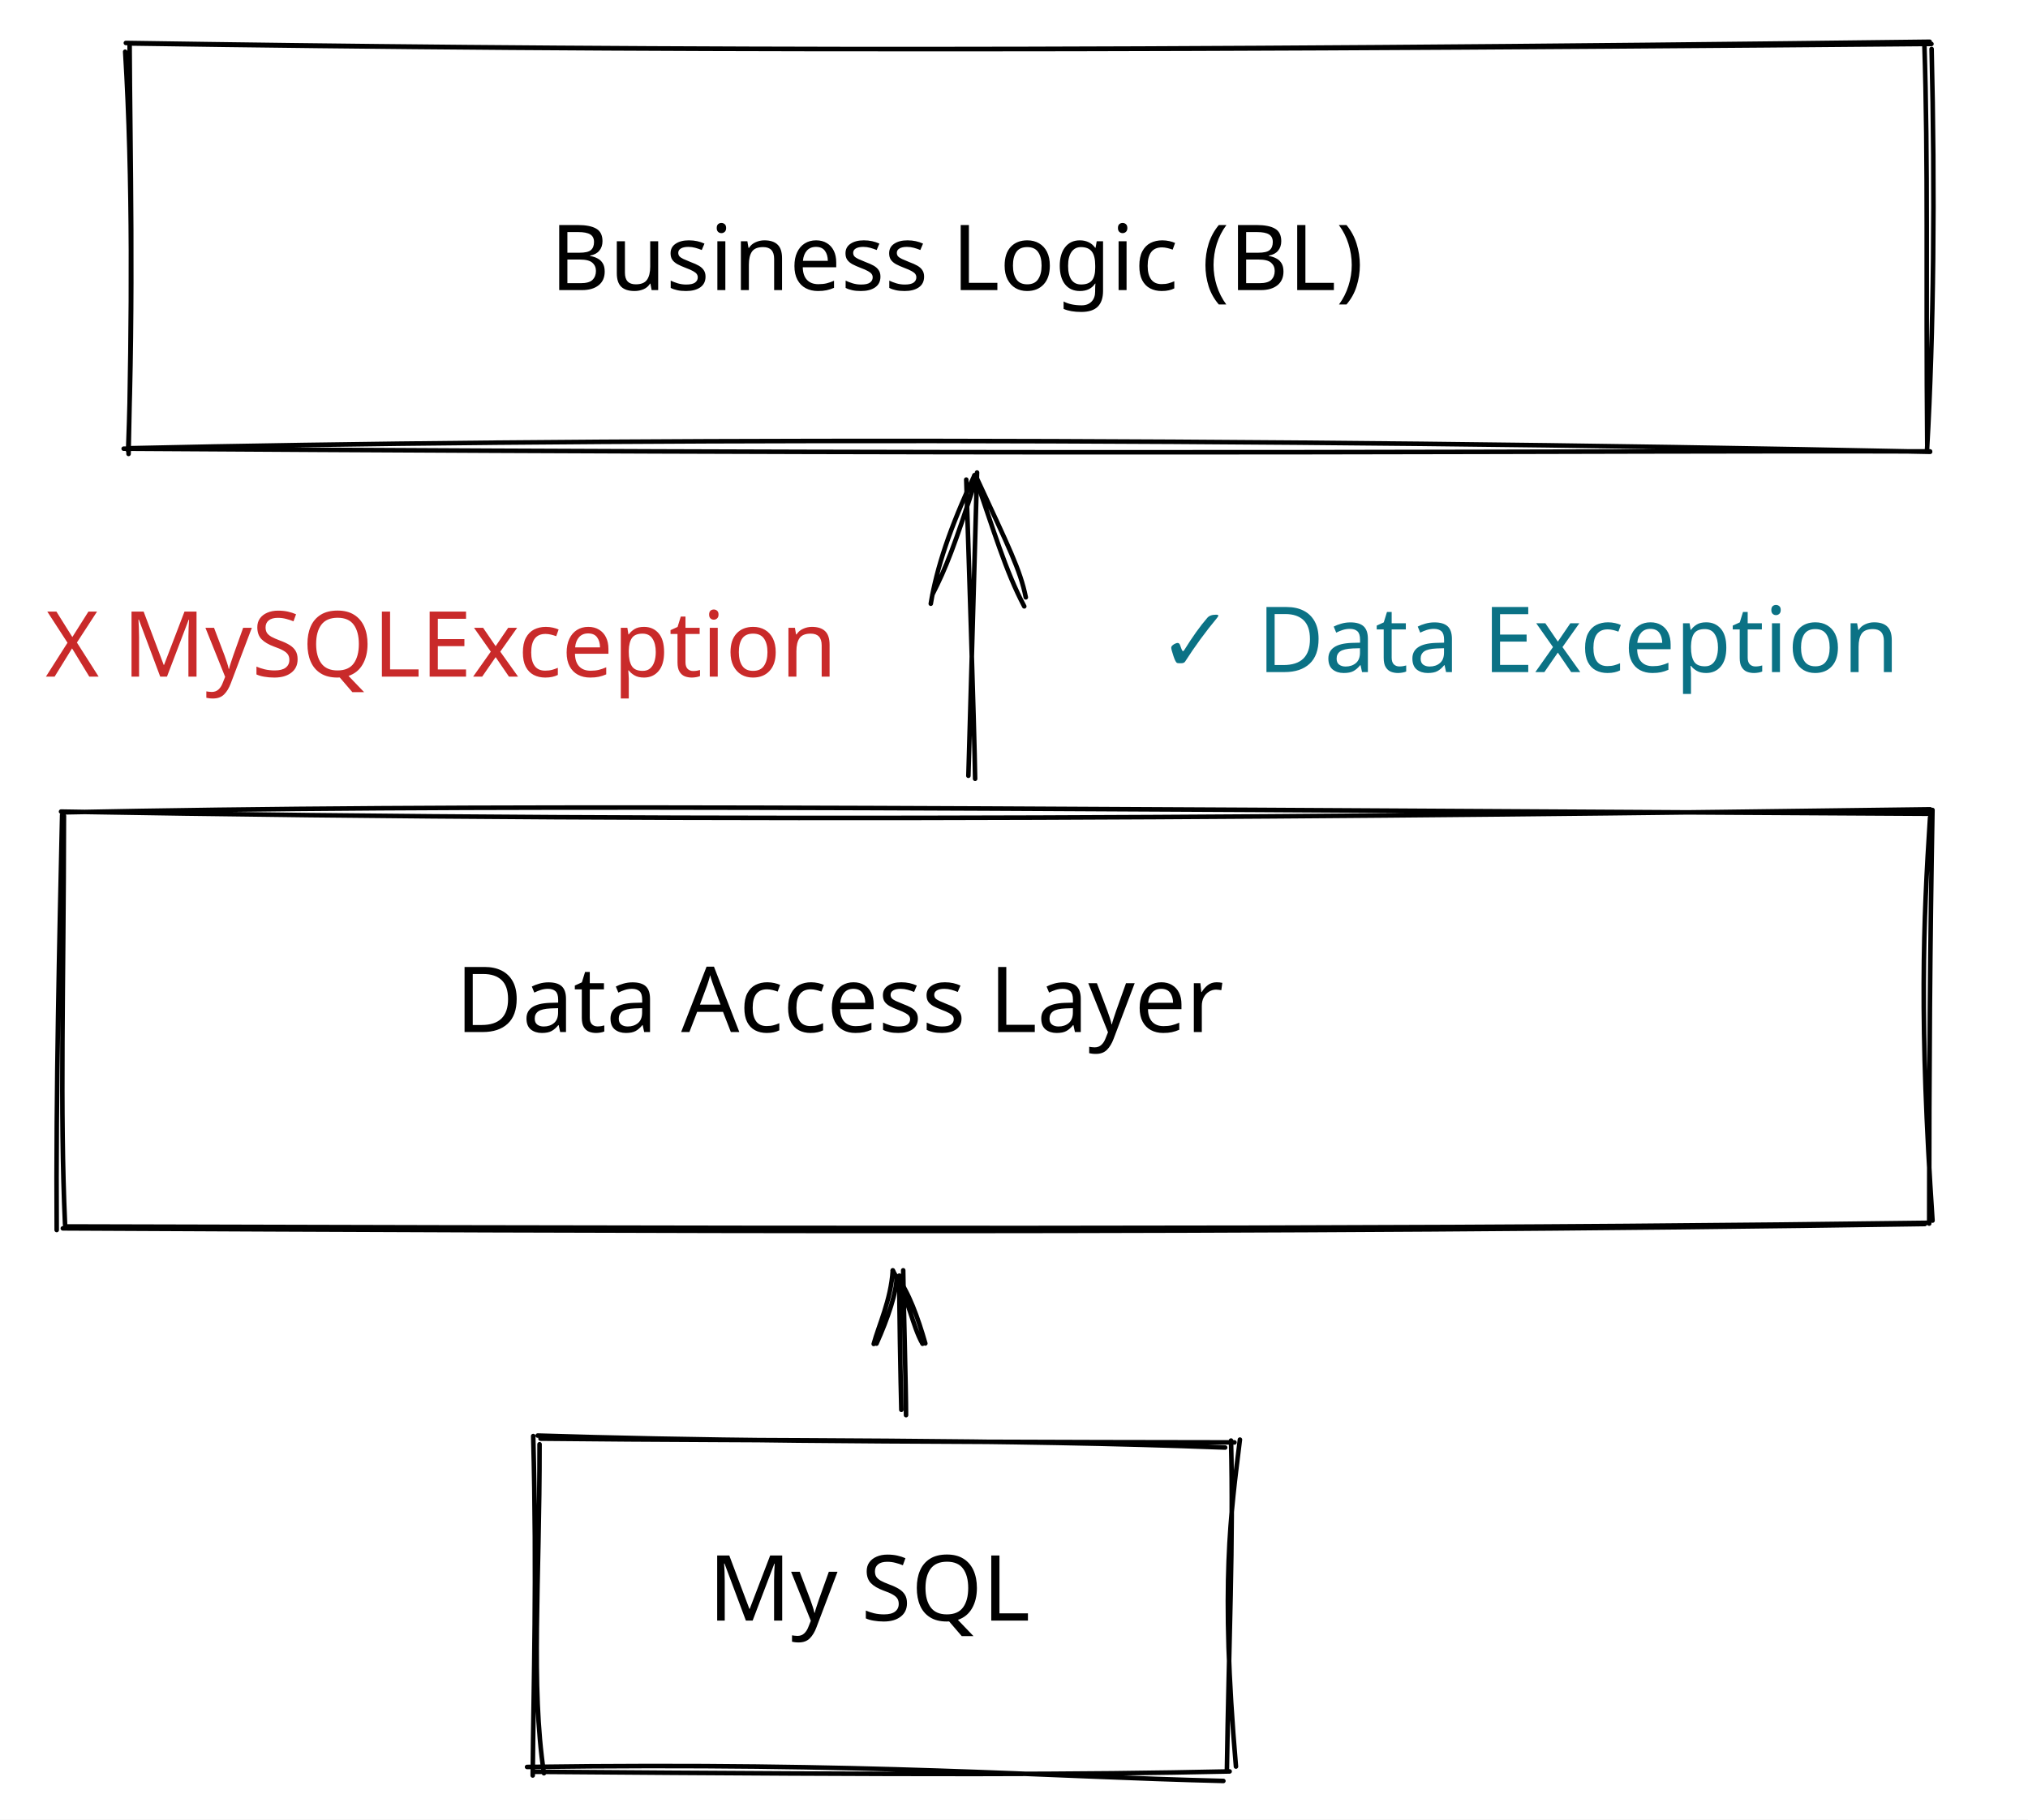
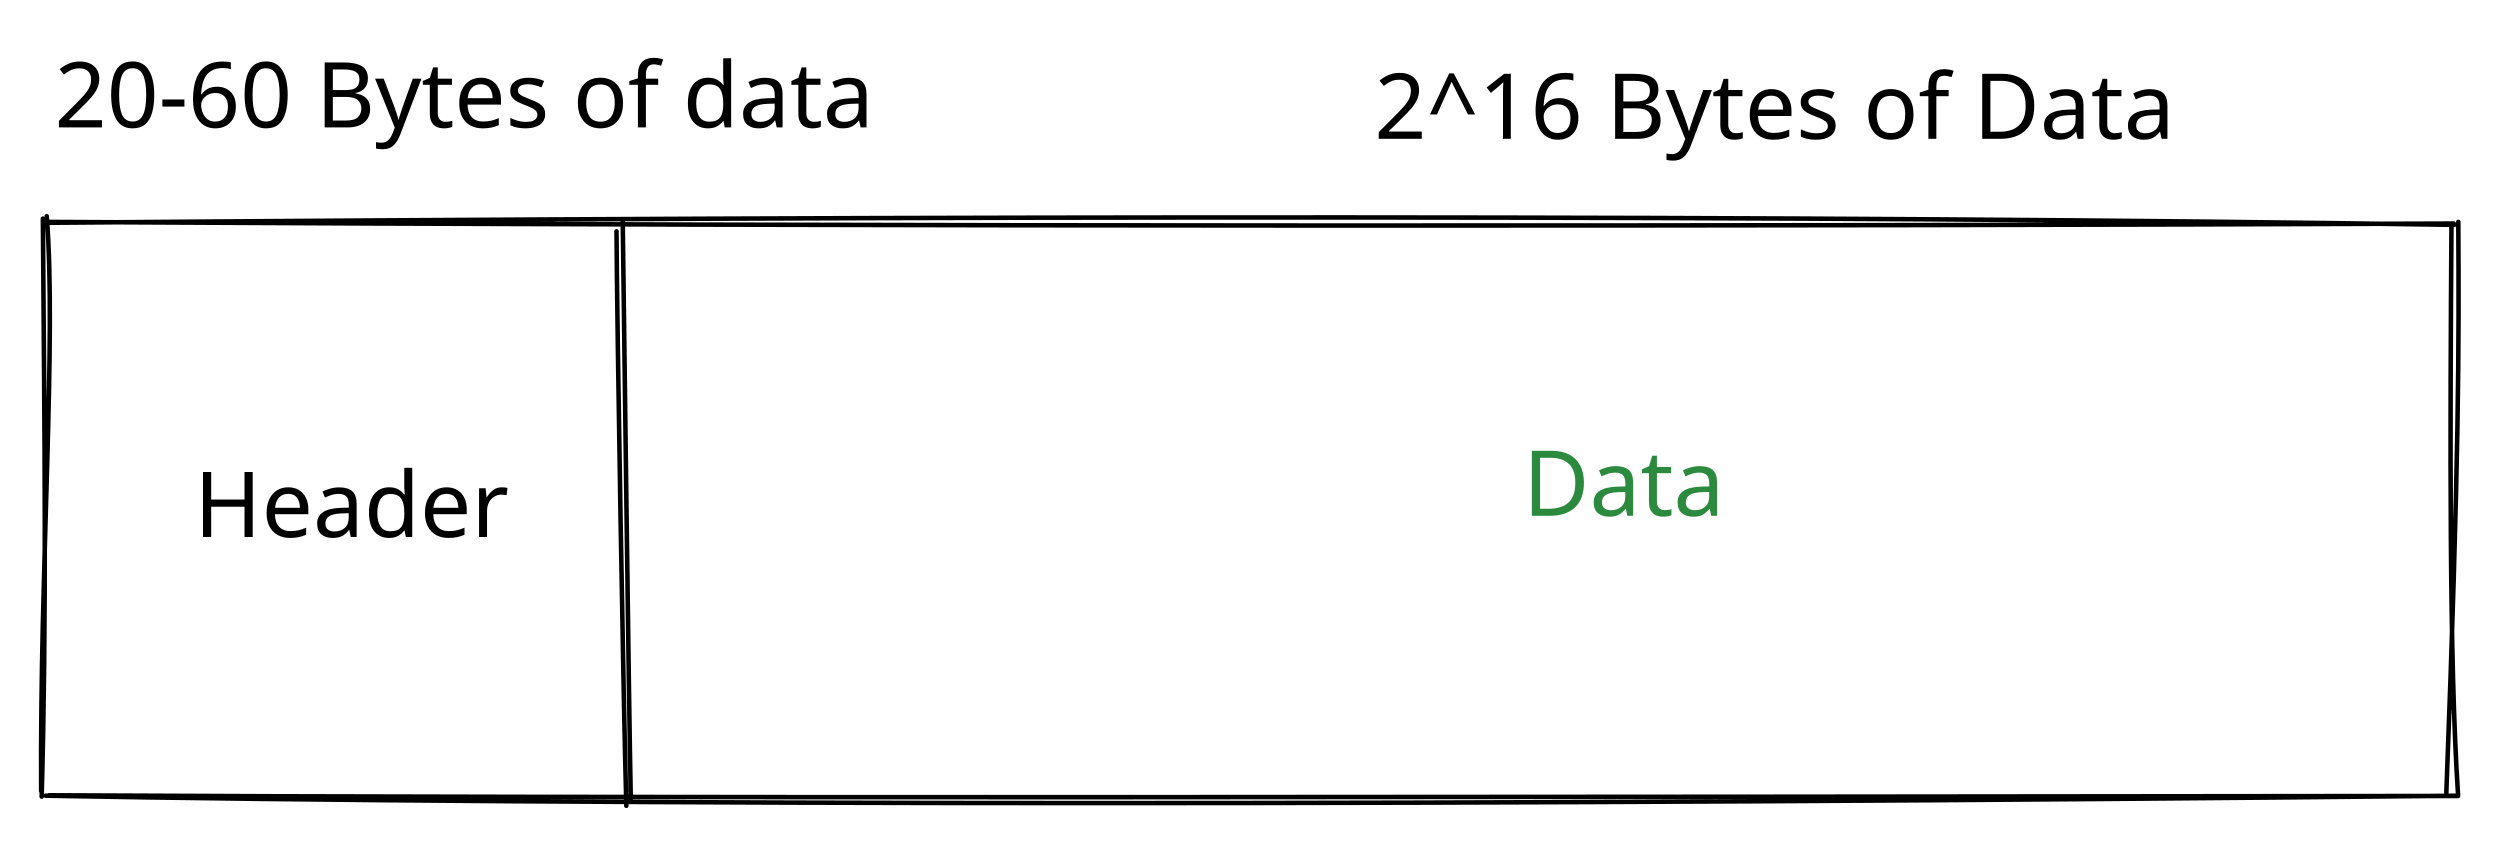
- <svg xmlns="http://www.w3.org/2000/svg" version="1.1" viewBox="0 0 445 399.333" width="445" height="399.333">
+ <svg xmlns="http://www.w3.org/2000/svg" version="1.1" viewBox="0 0 549.333 185.667" width="549.333" height="185.667">
  
-   eyJ2ZXJzaW9uIjoiMSIsImVuY29kaW5nIjoiYnN0cmluZyIsImNvbXByZXNzZWQiOnRydWUsImVuY29kZWQiOiJ4nNVa21LbSFx1MDAxMH3nK1xczstuXHUwMDE1OHO/5M32XHUwMDEyLlx1MDAwMZJccoRgtlIuIVx1MDAwYlsgS0KWYzspvmJf9+v2S7ZnTCz5plx1MDAxOIIpr1x1MDAxZYw1M5pp9ZzTfXrM961SqZyOYq/8plT2hq5cdTAwMTP4rcRcdTAwMTmUt037Vy/p+VFcYl3E3veifuLakZ00jXtvXr924rjS9tOrKLqtuFF3/JhcdTAwMTd4XS9MezDwL7gvlb7bz9xCieemTthcdTAwMGU8+4DtytbCVMy2nkShXVx1MDAxN2uhqdCKoMlcYr/3XHUwMDA3rJd6Lei+doKel/WYpvKg4dVO+FmtT+P60ZF3uN+l4VG27LVcdTAwMWZcdTAwMDSn6ShcdTAwMTi/leN2+knOqF6aRLfeZ7+VdszqM+2T53pcdTAwMTF4LXsqifrtTuj1elPPRLHj+unItKHM/LFcdTAwMTfelLKWIdxRRCpIw4VcdTAwMTRjklxinnnEToArXGY6XHUwMDE1k1xmXHUwMDEzjDRVM5bVoyBKjGWvkL0y265cdTAwMWP3tlxyXHUwMDA2hq3JmDRxwl7sJLBl2bjBwztTzStcdTAwMTQuTLRSRGHCJ0M6nt/upDBGqYqAi1x1MDAwYqZcdTAwMTlmSJDMXHUwMDFhz+5cdTAwMGLmilx1MDAwYoGJYpNcdTAwMWVjQ3zQslx1MDAxOPky69eOk8RcdTAwMGb+K/fMTc5+Y/ruLMDyIMvt/Yf3gI3Gzemt875xcXh5d9fZS2uTuaZcdTAwMTDpJEk0KE967lx1MDAxZr5lpvXjljNGXHUwMDE5XHUwMDE2nDGCXHUwMDE4pVxuZ95cYvzwXHUwMDE2OsN+XHUwMDEw2Kb77cXQT71hulxi9TnHzoBeXHUwMDEwQpDQbHXM17r63Klep3jU4LXQ1e/6wVlz4zGvWUVcdTAwMDKMpFx1MDAwNLAwxulcdTAwMTTkmaxg04klJ5pAXHUwMDE4WFx1MDAxYuKxpvNcdTAwMTDP7c5cdTAwMGZMY0qURlxcqefHdFx1MDAwMeqIppTrRajLtjdcbtNT/5vxcC5Omta3TtdcdTAwMGZGUztk4Wgg0+/5xrzSUdT23dJvtaPf8y7sebCSjcBq6tFq4LdccnrLgXc9XHLr1IdcXDLpTqPc+7pgilx1MDAwM9MlXHUwMDA3rVnbo8Rv+6FcdTAwMTOcXHUwMDE1mFVIr8LMQpleRjKIolx1MDAxMNsofVx1MDAwNMtugoO0c713enI2bFx1MDAxZNfxfrVFumebzjJcdTAwMDLBXHUwMDFhRiGOlbRcdTAwMTF9OrEoZGlGuJZcdTAwMTDP86h/ZpYxpH+aVzSaI5002Vx1MDAxZjMpnp90a0ok20XzntxccndRRC8urpL63qXYqcaC7j1bgmJcdTAwMTAtslxcvGqCKmRcdTAwMTDJXHUwMDAxZpZBVChcdTAwMTBcdTAwMDCw7MpcZvr4rjmkXXxLXHUwMDFhw67/6WZ/h/r1nU1nXHUwMDEw1aC+XHUwMDAwuYgq+EBymkFcdTAwMTTLyvpYgzmxUktJhLFcdTAwMDRcbi9gjaTLiDVRY1x1MDAxNFx1MDAwNFx1MDAxOVx1MDAxNS8sxtaOdbUwLT5JjFGyXHUwMDE05aBMQJBcdLUyyOvNdjP+9uFwgEQ4OPP6XHUwMDFmv12duptcdTAwMGVyRnRcdTAwMTHIqX6hNCHZPMDnXHUwMDExXHIyTCCWT2YvIcVcdTAwMDByXCKXop5Nilx1MDAxZI9Kp39cdTAwMWVtgvp6sORJXHUwMDE0yu3cLIVcdTAwMTRsXHUwMDE2XHUwMDAxXHUwMDAxsjqH7m7Oa/snb+O7QdXt15r18/eN5vGmc4hCJDY1PJRuijCC9Vx1MDAxNIdcYlxiIJ0v4tnaSIT1gjQxz1wiKlx1MDAxMGBavDCJXGLUfWuoZ/5wUqdUdV1bOzgjL9lcdTAwMDQ+zVx1MDAxYlVIrXFcdTAwMWFcXJSe6FJuMYQpXHUwMDAwj6xMrWJpu6HUYmqmbpHY6qJcdTAwMWbHXHUwMDAzcn1cXLLiilFcdTAwMGWVP9d0kVx1MDAwMFx1MDAxM2KWWUJrXGaJMldbrkwta9pcdTAwMTOptfSAKregk6Q1P2z5YVx1MDAxYvoy1fbjXGb3YIVK15LR7Vx1MDAxYnN2UFx1MDAwNWFpzmdcdTAwMTD4hmHEtcpccms7MVxmUvbwkjNCqKBGoT5cZpiUSmUvbP3cqOKD3ZxRYJPEoFx1MDAxMKkkwuhixsScTbzCXHUwMDAxXHUwMDE2XHUwMDE0ymLJpVx1MDAxMc1zNlx1MDAwNU4vrUfdrp+Ckz9EfpgudGbVcLbjOXOxXHUwMDAw3infN0vu2Mw4raGzb6VcZv72ZvL9y/bC0TtLUWp7hcgm2Mr/fXQgwsvPU7RUWlx1MDAwMVx1MDAwZVevXHUwMDA2i1x1MDAwYoRNjUQyXHUwMDBiteP6j1jfcyVcdTAwMDVcdTAwMTNMsfWl9cyQSeih442XIE1h9+V86cdcdTAwMDDckHKfcHzyK4FoaXH22EBUfGAwzXnOmdlcdTAwMDRQVlxcQrmcbUSO9KaIXHUwMDAx9UU55djUMU+LRCuHR1TBYIhcdTAwMDCdZSp4QVx1MDAxMZNzRmFUUXn8UPW/XHUwMDBlRVOjd2bx+cg4tKzWWH6sq1x1MDAxNZGwXHUwMDE2Wr3UcMVnKT9cdTAwMWZcdTAwMGWGx03x9pp0XHUwMDFh53d+sulRKP/Lmn1cdTAwMDJcdTAwMWO9YnHhauJcdTAwMTDnXHUwMDE3XHUwMDA0Ue5soOjnXHUwMDEywrmGdMTXcHJbXHUwMDEwejjFOHcs8GzlxUXpeFx1MDAwNKXx7tD14tSAcFx1MDAwM6qLOZuexCUql3FcdPRcdTAwMWFhVDzit/fosnXW7H5cdTAwMWG0zoXX3qs6l7snjd1N51x1MDAxMp/9TYTIlVx1MDAwYvUrSVx1MDAxNP9cdTAwMDUuKbyAS3qOS5Jq+09cdTAwMDFrOMEt4lx1MDAxMiFcdTAwMDLL5+fSv//8XbKVcTGbXGJ+UTYtsGrMp62HXFxXduL4NFx1MDAwNVx1MDAxN02UXHUwMDAx7ILfenj9bO7yV99cdTAwMWLU5pHw6tpeZlbLUUNcdTAwMDfP7MH3+637/1x1MDAwMLVcdTAwMTnZ1yJ9
+   eyJ2ZXJzaW9uIjoiMSIsImVuY29kaW5nIjoiYnN0cmluZyIsImNvbXByZXNzZWQiOnRydWUsImVuY29kZWQiOiJ4nM2YW3PaOlx1MDAxMIDf8ys89DWhuliS1bdcdTAwMTBomqbDNFx1MDAwM23OZdqOYstGxdhcdTAwMWVbXHUwMDBlkEz+e2WRg1xyhVx1MDAxY0qbXGZcdTAwMWFcdTAwMDas3ZV2Je0nydxcdTAwMWY5TkvPM9l647TkzFx1MDAxN7FcbnIxbVx1MDAxZFfyW5lcdTAwMTcqTYxcbtl6kZa5by1HWmfFm9evRZa1I6Vv0nTc9tPJopmM5UQmujCG/5q649zb74YjLWfa2lpp7YZ768J+mliPXHUwMDFjYPOhXHUwMDFlWFx1MDAxYaiia1x1MDAxY2lcdTAwMTlcdTAwMThtKOJC1ppK1PLnUVxcqk+dd59O3pfhe31ydd1cdTAwMDO101DF8UDP48VwhD8qc1lrXHUwMDBinadjea1cdTAwMDI9Mnq4Jl+2K1IzXXWrPC2jUVwii2KlTZpcdF/peSVcdTAwMDN1+FwiiWxcdTAwMWa1ZFZcclx1MDAxM7rLum1BaZtcdTAwMDBcdTAwMDAgQcRjXHUwMDFlXHUwMDA3dC2UszRO8yqUV8CWOphcdTAwMWLhjyNcdTAwMTNRXHUwMDEyLG10LpJcIlx1MDAxM7lZnNpu+jhI1Oh7JFU00pWQ1P6knWqOOfcw4rVx5SS7XGLscn9Zn6mRyLPHXHUwMDE5aVx1MDAxNVWlXHUwMDExYFx1MDAxNVuvkSt14zJcdTAwMGLEYmUhJa7HgMtcdTAwMTHEdSyxSsZGmZRxXFwvaJrogbqTdigr0rdiouL5yprYXHUwMDA0NCGhr5A6nbmWhZOGTldo0ZzAQlx1MDAxYUdVh9BbaXlcdTAwMWGrqErXVizD1TzWylx1MDAxMLRU67QxXFzfRFwiTHf5RbBcdTAwMWV6mqtIJVwiXHUwMDFlbo/Kmj5cdTAwMWP/XHUwMDFhTlxibsXJJFx1MDAxM0aMejvj9O1q8P363OVzklx1MDAwZUvyTZ31xTQ8dJwoWsfJfT5+XHUwMDFhs/1cdTAwMDQ/kFNGXHUwMDE5Zlx1MDAxY70sQNSlXHUwMDE0P1x1MDAwM0DghII6V4NDIWhDWHshXHUwMDA0XHTfxlx1MDAxMFx1MDAwNMQsJPHA7lx1MDAxMF3Ry/NZb3B+8s+HUIYhvZzmn5ODh4i4bWqKyVwiXGJcdTAwMTn0vFx1MDAxNaSQ0VbgYEAgI8yD6NlcYmNsXHUwMDE3wFx1MDAxMEYmRkxeli8zeMyega93Ulx1MDAwNDJ3XHUwMDBlgan/QtmLI1x1MDAxN2zFiDGEPddcdTAwMWNHO2OU6M9cdTAwMDCffr+97Fx1MDAxN3fIXHUwMDFmkvCv/rR76Fx1MDAxOHGXWoxcdTAwMTDhjFx1MDAxMtpIXFyLkcvb2Fx1MDAxNFx1MDAxN1x1MDAxM0A8wrG3XHUwMDE1I3TjXHQs98eIkF0wgubqyVx1MDAwMIcvjFx1MDAxMUZcdTAwMDTxP4/Rodzs/v8ul0tfL1x1MDAxMmjT+1x1MDAxMd1GXHUwMDExpsAlLuG7QzQo3YtJJ+tcdTAwMGXDQfzRnahcdTAwMWXtzf4+dIgoQqvYXHUwMDAwvJWT3z1uTFwiWiSZXHUwMDBikOGSbcBcdTAwMDZcIvpcdTAwMTM3nFx1MDAxMcJcYlx1MDAwNO7Lglx1MDAwM1xi4Vx1MDAxYl+Qnsw2S8GGRGtsxuvbtYchXHUwMDA3kP7Cdn3X/6CGN+h60r0tMcvHb4NBdPC3XHUwMDFl5npP3XpcdTAwMDBe0TaS44+/V+yUdoRDwF2M93gtt7Hse+tBZvxPbteFXHUwMDE2ue6oJFBJtK6TSbBFXHUwMDEzi0KfpZOJ0sbfx1QlemO/p3meTkfmXrKh5626rOqu/nOqKvWTU6eBrSyfv1x1MDAxY2+0Rk1rsy61/VHz9+HosYeWyLKBNrNo/C9oNFx1MDAwYqWCx1x1MDAwM62Os3Wr5LTzc6q8XG5tqc5cdTAwMTDLdEWPrFx1MDAwNnP/cPTwXHUwMDAzrX9cdTAwMDODIn0=
  <defs>
    <style>
      @font-face {
        font-family: "Virgil";
        src: url("https://excalidraw.com/Virgil.woff2");
      }
      @font-face {
        font-family: "Cascadia";
        src: url("https://excalidraw.com/Cascadia.woff2");
      }
    </style>
  </defs>
-   <rect x="0" y="0" width="445" height="399.333" fill="#ffffff" />
-   <g stroke-linecap="round" transform="translate(28.09999 10) rotate(0 197.6667 44.33333)">
-     <path d="M0.71 -0.46 C109.66 1.18, 220.33 1.31, 395.32 -0.84 M-0.48 -0.57 C97.29 0.92, 193.75 1.43, 395.71 -0.36 M394.15 -0.75 C395.03 26.28, 394.46 50.39, 394.79 87.61 M395.75 0.75 C396.5 32.05, 396.23 62.66, 394.74 88.83 M395.41 89.07 C315.13 88.82, 233.65 89.98, -0.96 88.47 M395.42 89.16 C245.18 86, 95.24 86.23, 0.39 88.37 M0.11 89.62 C0.78 59.92, 1.07 29.62, -0.63 1.35 M0.01 88.96 C1.29 55.26, 0.44 23.01, 0.34 -0.54" stroke="#000000" stroke-width="1" fill="none" />
+   <rect x="0" y="0" width="549.333" height="185.667" fill="#ffffff" />
+   <g transform="translate(302 12.50002) rotate(0 103 12.5)">
+     <text x="0" y="18" font-family="Virgil, Segoe UI Emoji" font-size="20px" fill="#000000" text-anchor="start" style="white-space: pre;" direction="ltr">2^16 Bytes of Data</text>
  </g>
-   <g transform="translate(120.7667 45.66669) rotate(0 96.5 12.5)">
-     <text x="0" y="18" font-family="Virgil, Segoe UI Emoji" font-size="20px" fill="#000000" text-anchor="start" style="white-space: pre;" direction="ltr">Business Logic (BL)</text>
+   <g transform="translate(12 10) rotate(0 110.5 12.5)">
+     <text x="0" y="18" font-family="Virgil, Segoe UI Emoji" font-size="20px" fill="#000000" text-anchor="start" style="white-space: pre;" direction="ltr">20-60 Bytes of data</text>
  </g>
-   <g stroke-linecap="round" transform="translate(14.10005 178.6666) rotate(0 204.6667 45)">
-     <path d="M-0.7 -0.55 C144.61 2.01, 288.63 0.58, 409.44 -1.05 M-0.22 -0.38 C89.69 -2.21, 179.25 -1.37, 409.44 -0.07 M409.41 0.75 C407.92 23.49, 407.02 45.68, 409.95 89.21 M409.94 -0.9 C409.41 28.34, 409.21 55, 409.22 89.87 M408.25 89.97 C263.79 92.2, 117.49 91.49, -0.31 90.92 M408.87 89.7 C323.77 90.82, 237.85 91.17, 0.17 90.5 M-1.66 91.28 C-1.86 60.61, -1.06 27.45, -0.47 0.21 M0.17 89.98 C-0.97 64.65, -0.13 38.64, -0.07 0.41" stroke="#000000" stroke-width="1" fill="none" />
+   <g transform="translate(42.66669 100) rotate(0 38.5 12.5)">
+     <text x="0" y="18" font-family="Virgil, Segoe UI Emoji" font-size="20px" fill="#000000" text-anchor="start" style="white-space: pre;" direction="ltr">Header </text>
  </g>
-   <g stroke-linecap="round" transform="translate(117.4333 316) rotate(0 76.33334 36.66666)">
-     <path d="M1.17 -0.26 C52.88 0.29, 102.34 -0.19, 151.4 1.69 M0.56 -0.94 C33.72 0.09, 68.87 0.47, 153.44 0.56 M154.64 -0.05 C152.7 15.97, 150.27 31.13, 153.77 71.7 M152.69 0.16 C153.25 22.2, 152.2 44.44, 151.78 72.59 M151.01 74.86 C111.55 73.93, 73.94 70.76, -1.78 71.79 M152.38 72.77 C119.02 73.49, 87.27 73.52, -0.29 72.85 M1.92 73.17 C-0.99 53.7, 0.99 31.39, 0.96 0.97 M-0.54 73.66 C-0.38 52.85, 0.4 31.02, -0.43 -0.83" stroke="#000000" stroke-width="1" fill="none" />
+   <g transform="translate(334.6666 95.33334) rotate(0 27.5 12.5)">
+     <text x="0" y="18" font-family="Virgil, Segoe UI Emoji" font-size="20px" fill="#2b8a3e" text-anchor="start" style="white-space: pre;" direction="ltr">Data</text>
  </g>
-   <g transform="translate(155.4333 337.6666) rotate(0 37 12.5)">
-     <text x="0" y="18" font-family="Virgil, Segoe UI Emoji" font-size="20px" fill="#000000" text-anchor="start" style="white-space: pre;" direction="ltr">My SQL</text>
-   </g>
-   <g transform="translate(99.99997 208.5) rotate(0 97.5 12.5)">
-     <text x="0" y="18" font-family="Virgil, Segoe UI Emoji" font-size="20px" fill="#000000" text-anchor="start" style="white-space: pre;" direction="ltr">Data Access Layer</text>
+   <g stroke-linecap="round" transform="translate(10 49) rotate(0 264.6667 63)">
+     <path d="M-0.45 -0.04 C196.05 -1.63, 391.99 -1.75, 529.3 0.41 M-0.19 -0.24 C190.93 0.83, 381.64 0.7, 529.16 0.12 M530.17 -0.24 C530.34 27.18, 530.35 51.72, 527.54 125.16 M528.67 0.26 C528.35 47.03, 528.16 95.82, 530.11 125.55 M530.11 125.9 C325.89 126.12, 121.55 126.44, 0.8 125.75 M529.42 125.85 C322.76 128.02, 115.25 127.99, 0.03 125.84 M-0.96 124.82 C-1.26 75.87, 2.45 25.3, 0.26 -1.5 M-0.84 126.04 C0.25 86.44, -0.2 47.77, -0.58 -0.96" stroke="#000000" stroke-width="1" fill="none" />
  </g>
  <g stroke-linecap="round">
-     <g transform="translate(214 170.1667) rotate(0 -0.6666718 -33)">
-       <path d="M-0.03 0.75 C-0.18 -9.96, -1.64 -53.92, -1.98 -64.91 M-1.51 0.09 C-1.17 -10.87, 0.06 -55.25, 0.39 -66.46" stroke="#000000" stroke-width="1" fill="none" />
-     </g>
-     <g transform="translate(214 170.1667) rotate(0 -0.6666718 -33)">
-       <path d="M11.09 -39.07 C9.85 -45.17, 7.38 -50, 0.28 -65.35 M10.75 -37.09 C6.59 -44.94, 4.04 -53.92, -0.16 -65.86" stroke="#000000" stroke-width="1" fill="none" />
-     </g>
-     <g transform="translate(214 170.1667) rotate(0 -0.6666718 -33)">
-       <path d="M-9.42 -39.65 C-6.38 -45.62, -4.56 -50.33, 0.28 -65.35 M-9.76 -37.67 C-8.47 -45.5, -5.57 -54.33, -0.16 -65.86" stroke="#000000" stroke-width="1" fill="none" />
+     <g transform="translate(136.6667 49.66669) rotate(0 1 63)">
+       <path d="M0.17 -0.96 C0.46 19.92, 1.5 104.82, 1.94 125.9 M-1.2 1.16 C-1.09 22.17, 0.34 106.48, 0.96 127.39" stroke="#000000" stroke-width="1" fill="none" />
    </g>
  </g>
-   <g stroke-linecap="round">
-     <g transform="translate(198 310.8334) rotate(0 0 -15.66669)">
-       <path d="M0.81 -0.26 C0.82 -5.57, 0.22 -26.87, 0.19 -32.04 M-0.22 -1.43 C-0.37 -6.59, -0.73 -26.13, -0.66 -30.87" stroke="#000000" stroke-width="1" fill="none" />
-     </g>
-     <g transform="translate(198 310.8334) rotate(0 0 -15.66669)">
-       <path d="M4.43 -15.92 C2.18 -19.87, 1.52 -25.46, -2.1 -32.01 M5.04 -15.99 C3.46 -21.56, 1.36 -27.36, -1.25 -30.74" stroke="#000000" stroke-width="1" fill="none" />
-     </g>
-     <g transform="translate(198 310.8334) rotate(0 0 -15.66669)">
-       <path d="M-6.28 -15.88 C-5.2 -19.91, -2.51 -25.51, -2.1 -32.01 M-5.67 -15.95 C-3.17 -21.52, -1.19 -27.34, -1.25 -30.74" stroke="#000000" stroke-width="1" fill="none" />
-     </g>
-   </g>
-   <g transform="translate(10 130.5) rotate(0 89 12.5)">
-     <text x="0" y="18" font-family="Virgil, Segoe UI Emoji" font-size="20px" fill="#c92a2a" text-anchor="start" style="white-space: pre;" direction="ltr">X MySQLException</text>
-   </g>
-   <g transform="translate(254 126.5) rotate(0 90.5 14.5)">
-     <text x="0" y="21" font-family="Virgil, Segoe UI Emoji" font-size="20px" fill="#0b7285" text-anchor="start" style="white-space: pre;" direction="ltr">✓ Data Exception</text>
-   </g>
</svg>
